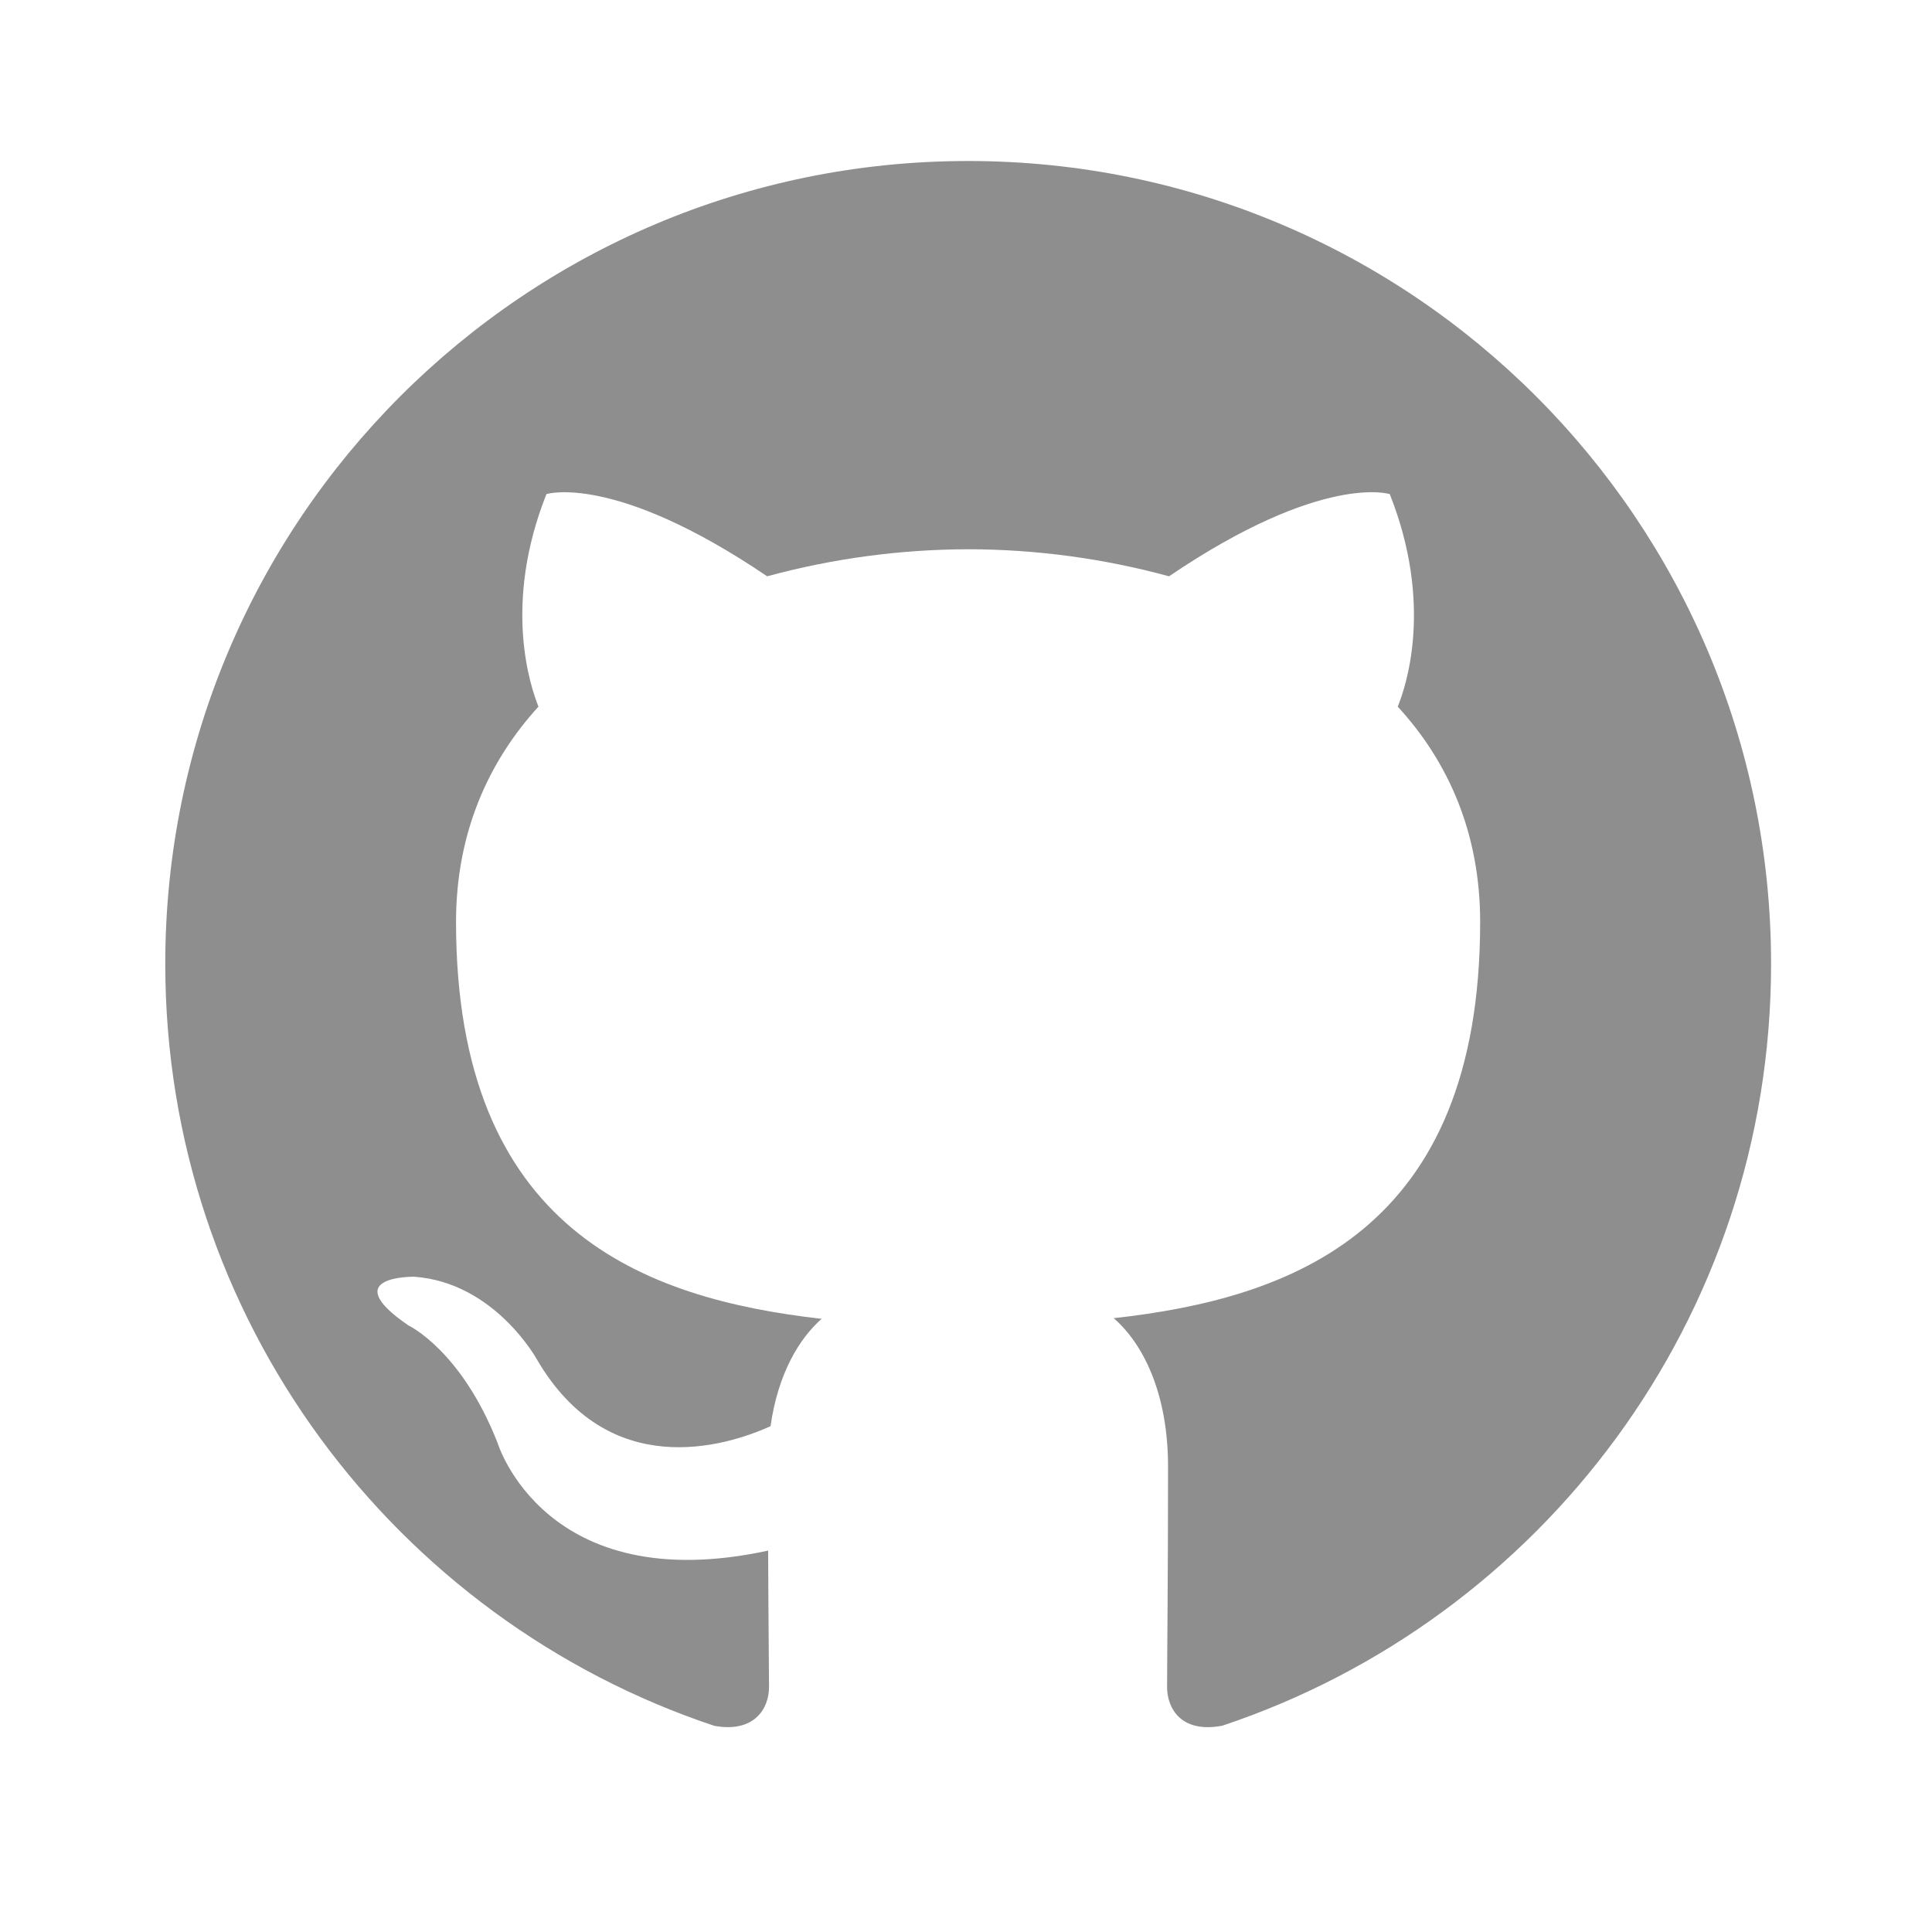
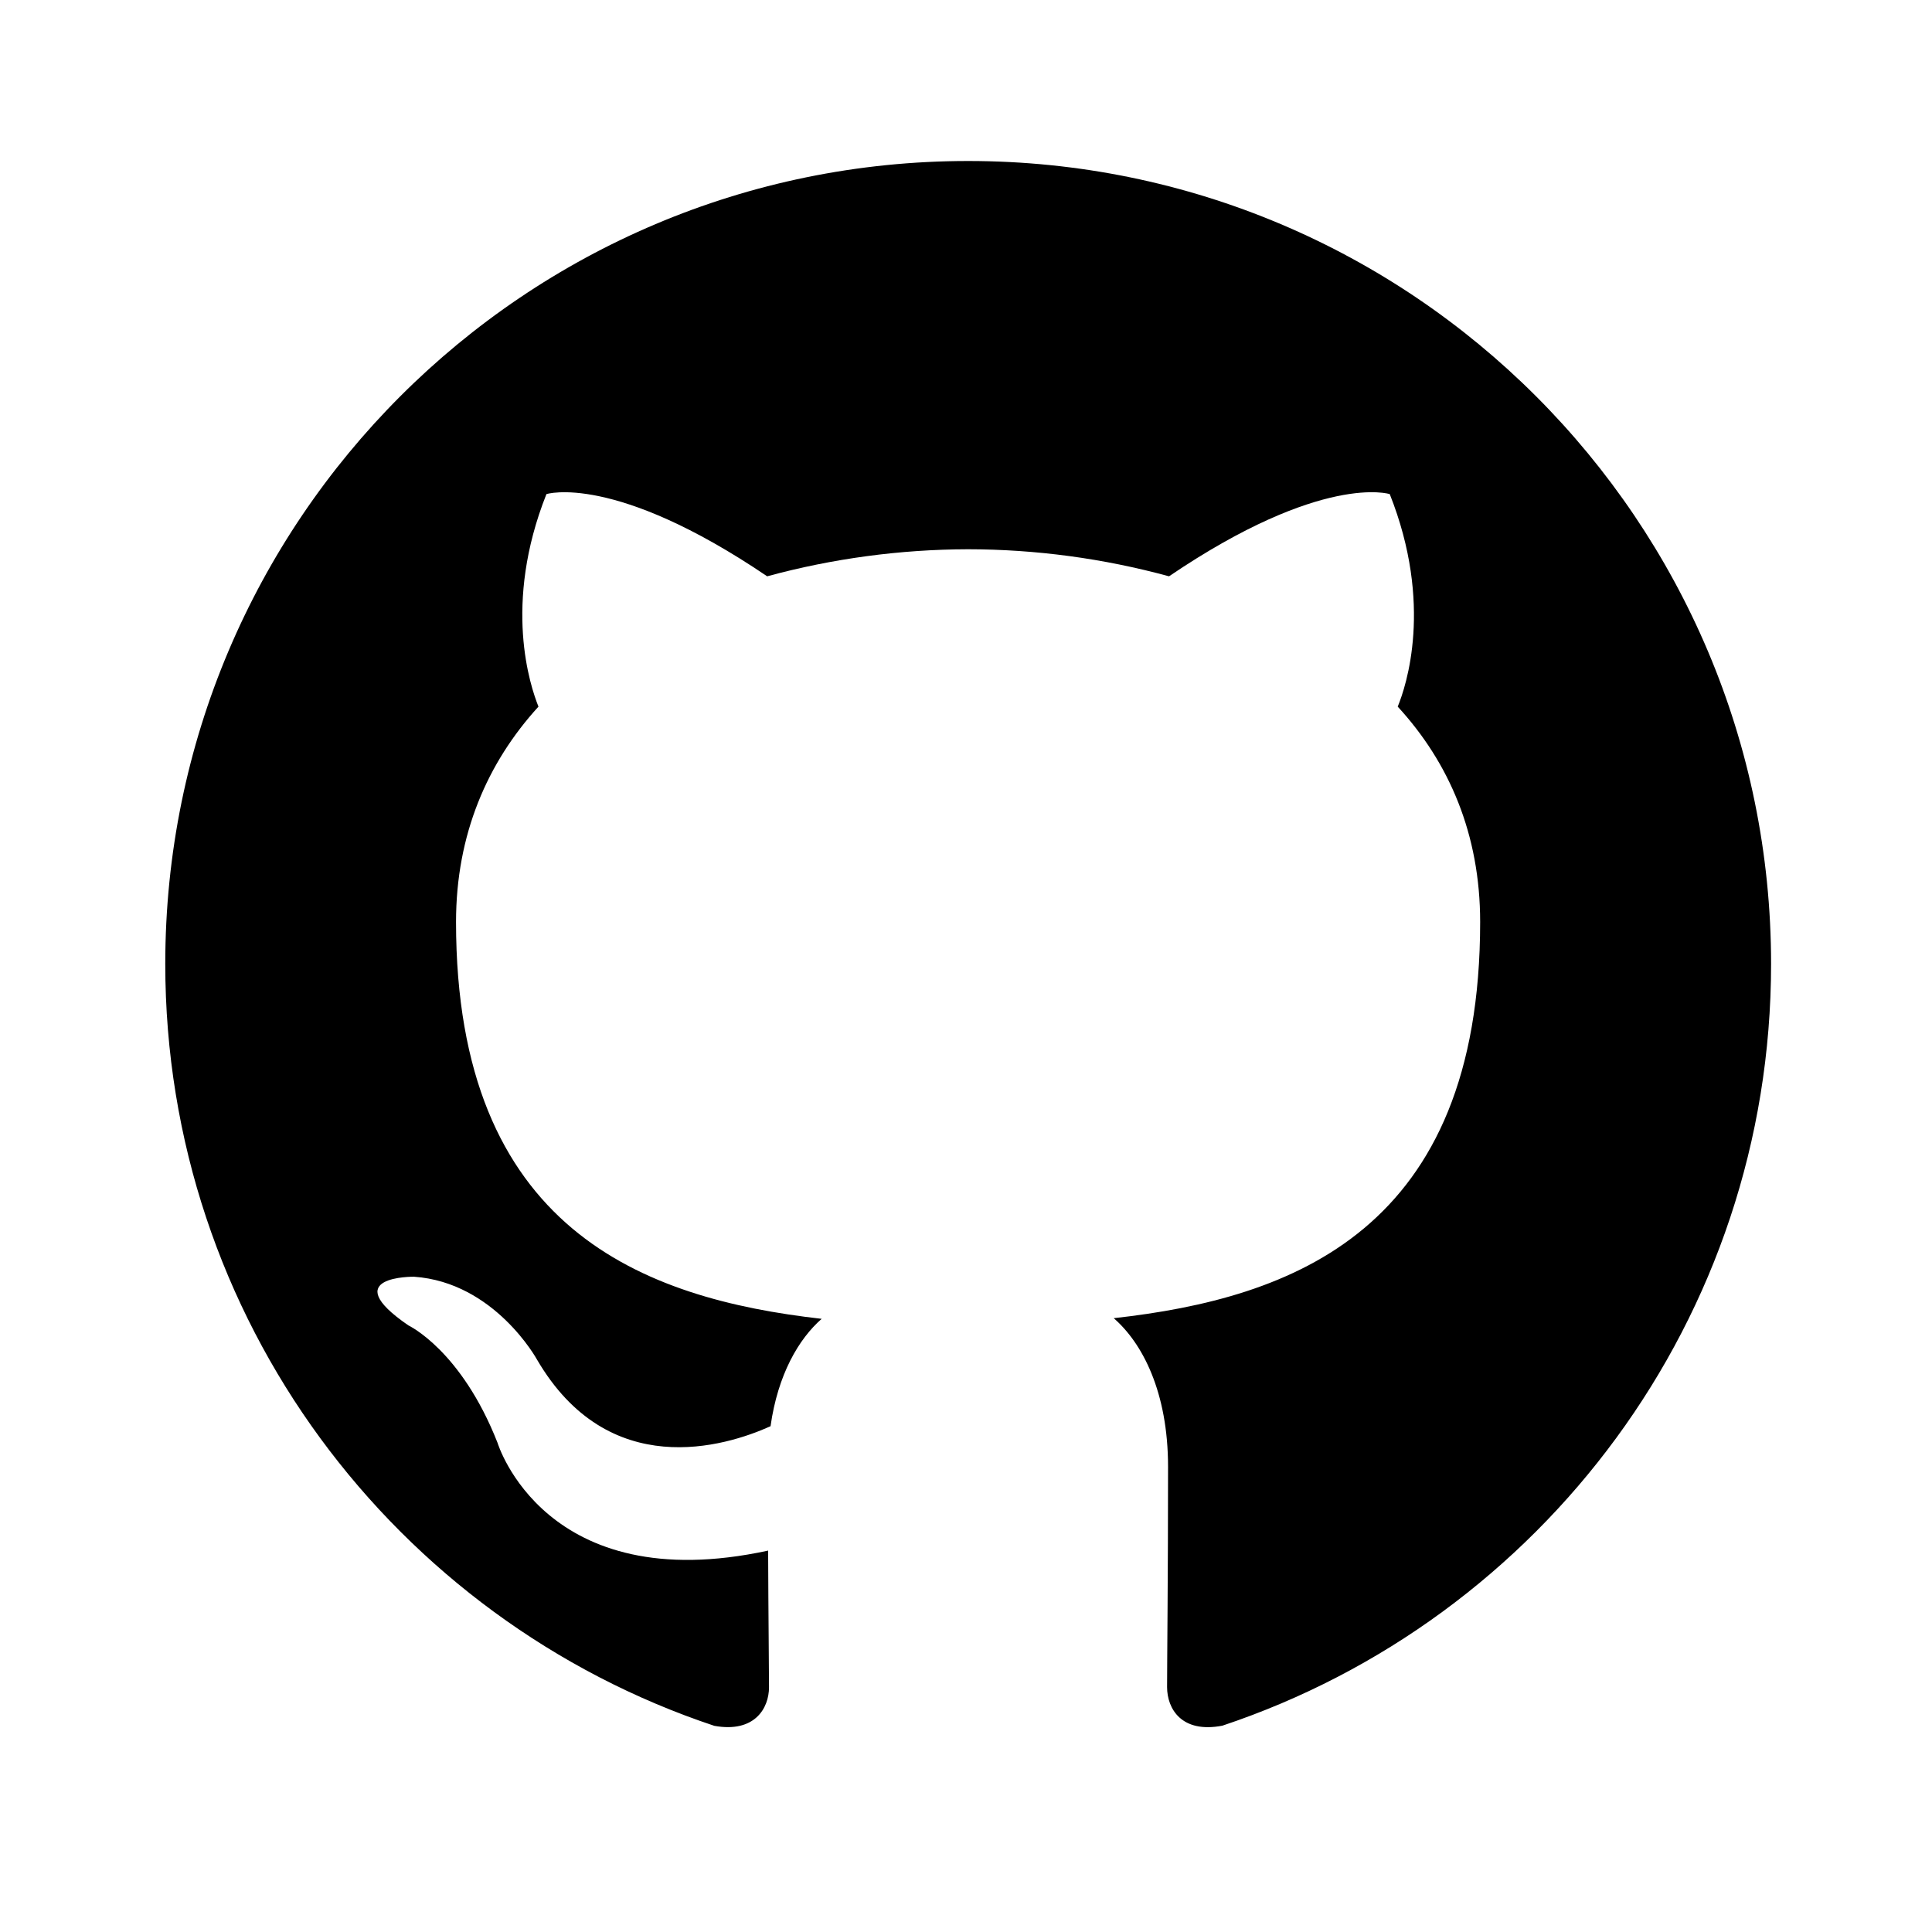
<svg xmlns="http://www.w3.org/2000/svg" width="24" height="24" viewBox="0 0 24 24" fill="none">
-   <path fill-rule="evenodd" clip-rule="evenodd" d="M12.027 2C6.518 2 2.053 6.465 2.053 11.974C2.053 16.38 4.91 20.119 8.874 21.439C9.373 21.529 9.553 21.222 9.553 20.958C9.553 20.721 9.545 20.093 9.542 19.262C6.767 19.864 6.181 17.924 6.181 17.924C5.729 16.772 5.074 16.465 5.074 16.465C4.169 15.846 5.143 15.86 5.143 15.86C6.145 15.93 6.67 16.888 6.67 16.888C7.56 18.412 9.006 17.972 9.572 17.717C9.663 17.072 9.923 16.632 10.207 16.383C7.993 16.132 5.665 15.276 5.665 11.453C5.665 10.366 6.054 9.474 6.689 8.778C6.588 8.525 6.243 7.51 6.788 6.138C6.788 6.138 7.625 5.869 9.53 7.159C10.343 6.938 11.183 6.825 12.026 6.823C12.869 6.824 13.708 6.937 14.522 7.159C16.428 5.868 17.264 6.138 17.264 6.138C17.809 7.51 17.467 8.525 17.363 8.778C18.003 9.474 18.387 10.365 18.387 11.453C18.387 15.286 16.057 16.128 13.835 16.375C14.19 16.683 14.51 17.291 14.51 18.221C14.51 19.555 14.498 20.631 14.498 20.958C14.498 21.225 14.676 21.535 15.185 21.437C19.147 20.115 22.001 16.379 22.001 11.974C22.001 6.465 17.536 2 12.027 2Z" fill="#8E8E8E" />
+   <path fill-rule="evenodd" clip-rule="evenodd" d="M12.027 2C6.518 2 2.053 6.465 2.053 11.974C2.053 16.38 4.91 20.119 8.874 21.439C9.373 21.529 9.553 21.222 9.553 20.958C9.553 20.721 9.545 20.093 9.542 19.262C6.767 19.864 6.181 17.924 6.181 17.924C5.729 16.772 5.074 16.465 5.074 16.465C4.169 15.846 5.143 15.86 5.143 15.86C6.145 15.93 6.67 16.888 6.67 16.888C7.56 18.412 9.006 17.972 9.572 17.717C9.663 17.072 9.923 16.632 10.207 16.383C7.993 16.132 5.665 15.276 5.665 11.453C5.665 10.366 6.054 9.474 6.689 8.778C6.588 8.525 6.243 7.51 6.788 6.138C6.788 6.138 7.625 5.869 9.53 7.159C10.343 6.938 11.183 6.825 12.026 6.823C12.869 6.824 13.708 6.937 14.522 7.159C16.428 5.868 17.264 6.138 17.264 6.138C17.809 7.51 17.467 8.525 17.363 8.778C18.003 9.474 18.387 10.365 18.387 11.453C18.387 15.286 16.057 16.128 13.835 16.375C14.19 16.683 14.51 17.291 14.51 18.221C14.51 19.555 14.498 20.631 14.498 20.958C14.498 21.225 14.676 21.535 15.185 21.437C19.147 20.115 22.001 16.379 22.001 11.974C22.001 6.465 17.536 2 12.027 2Z" fill="currentColor" />
</svg>
